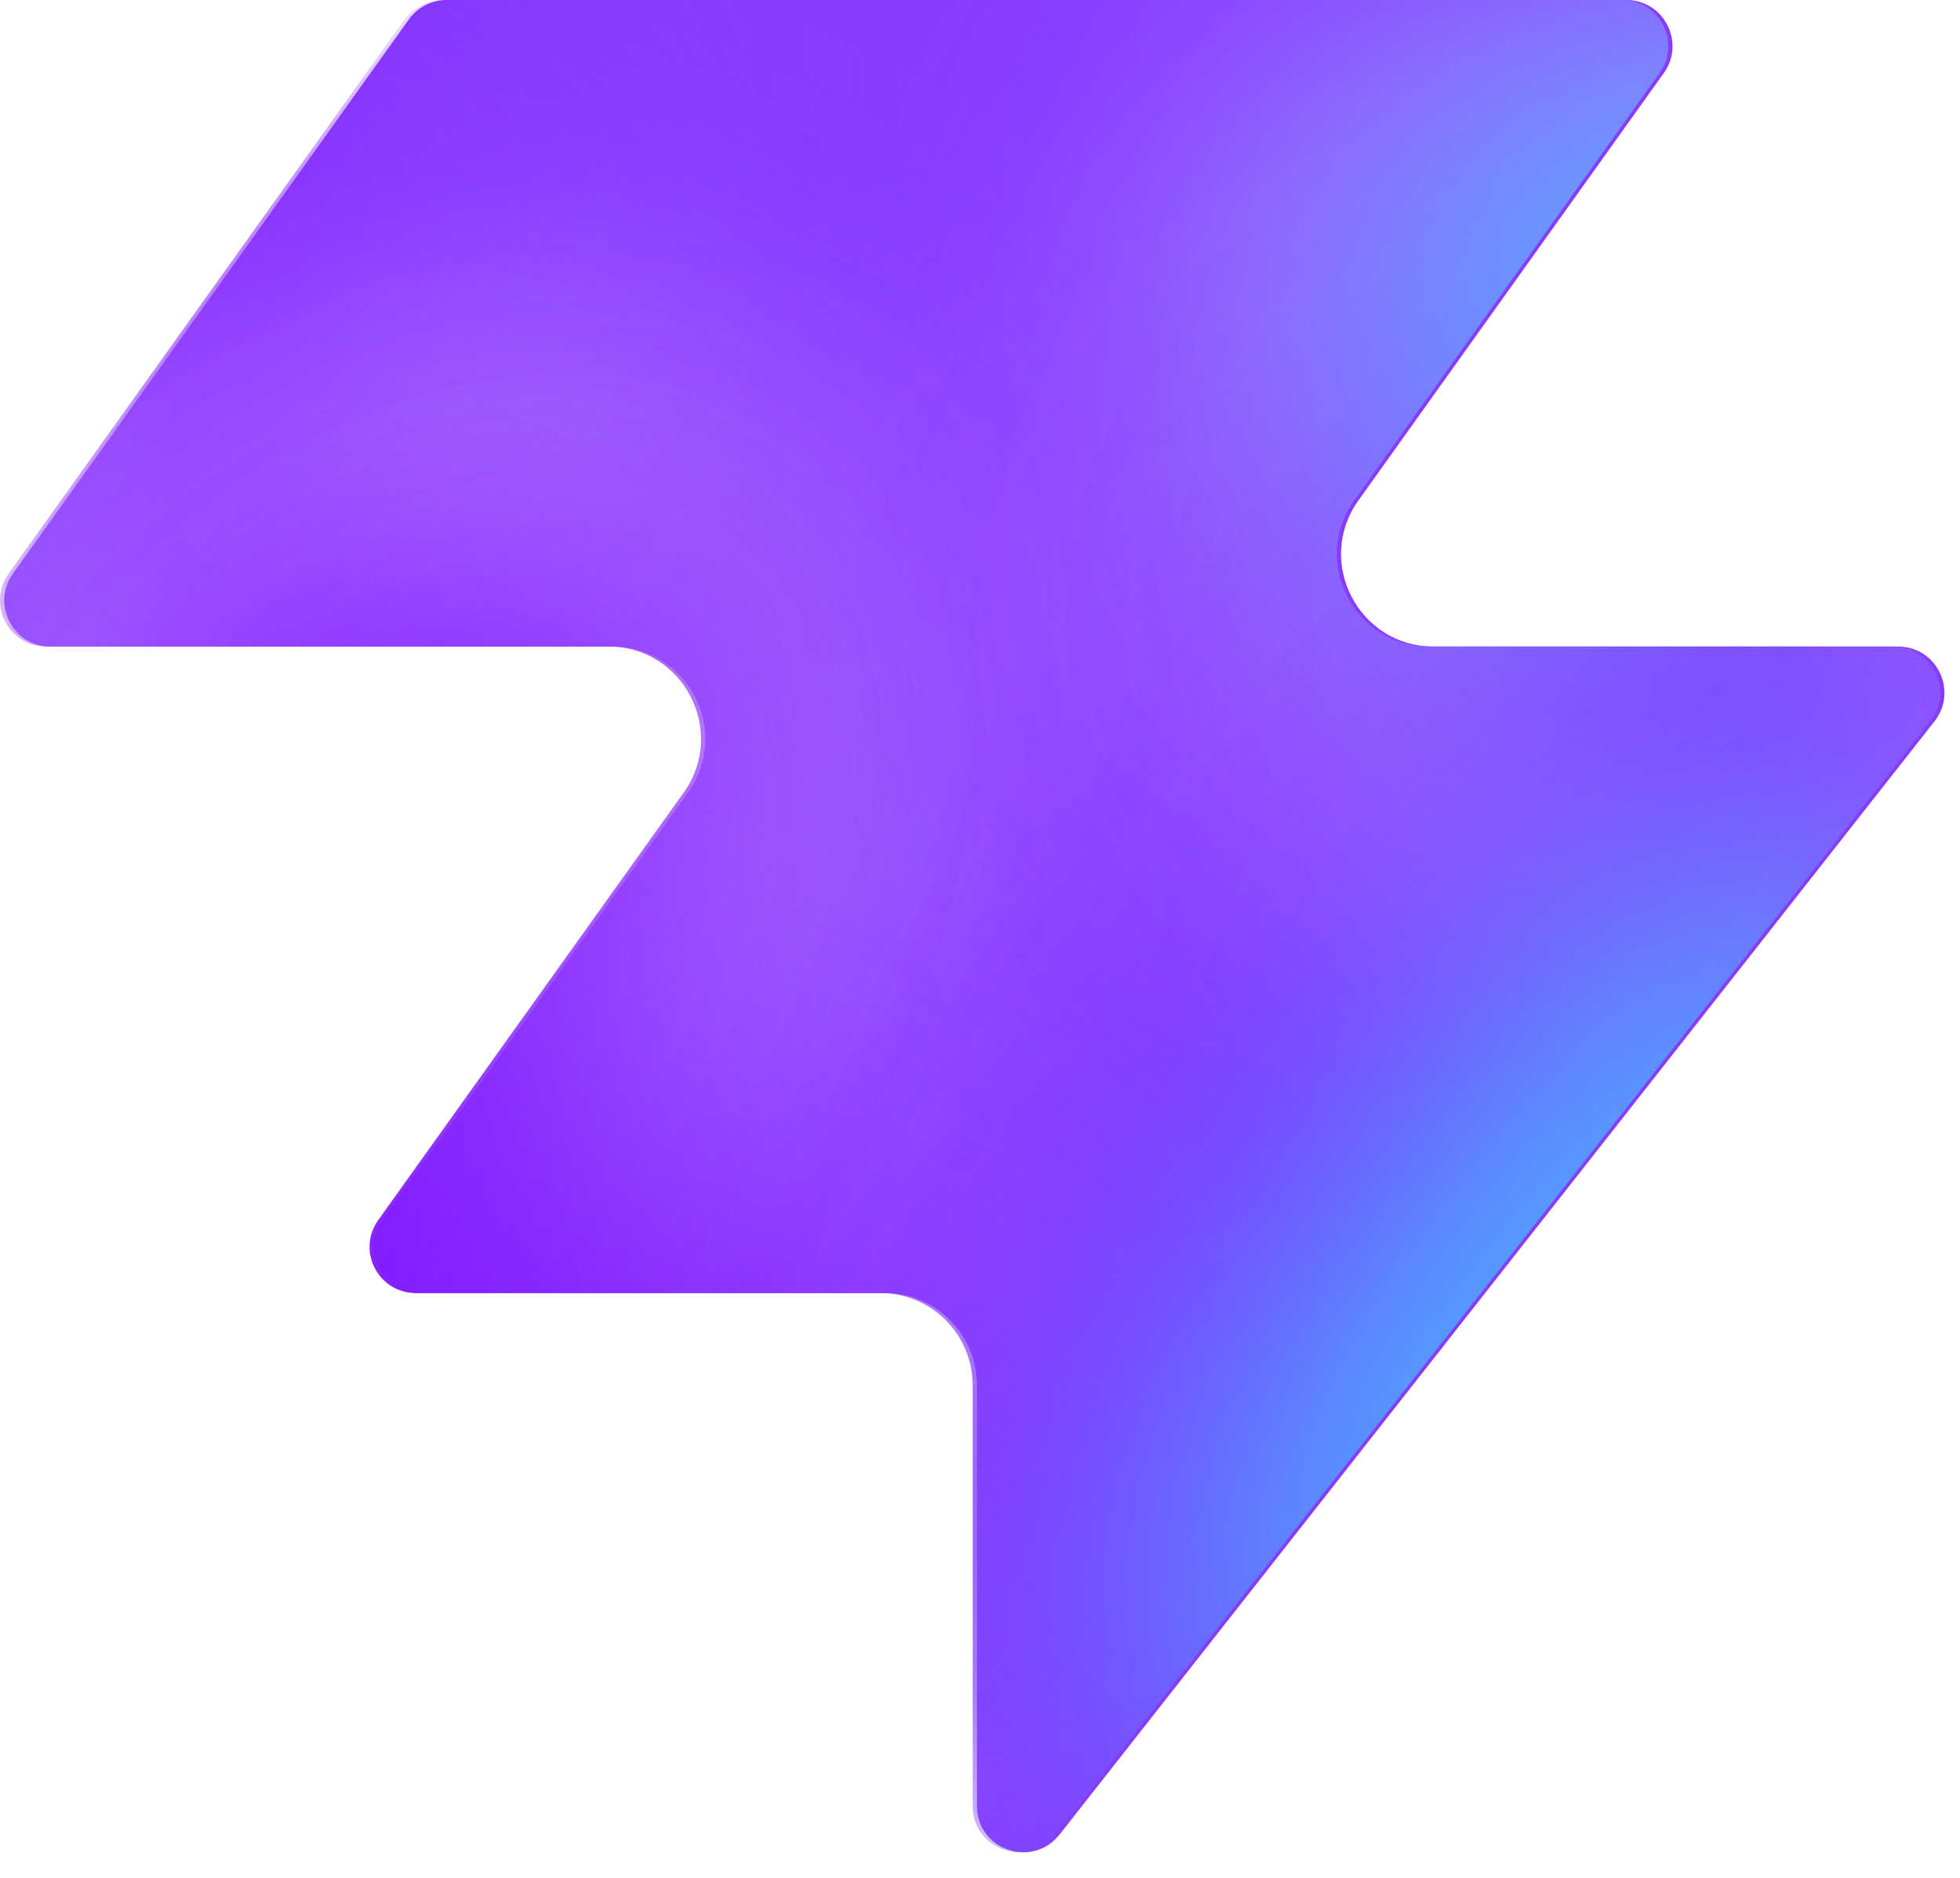
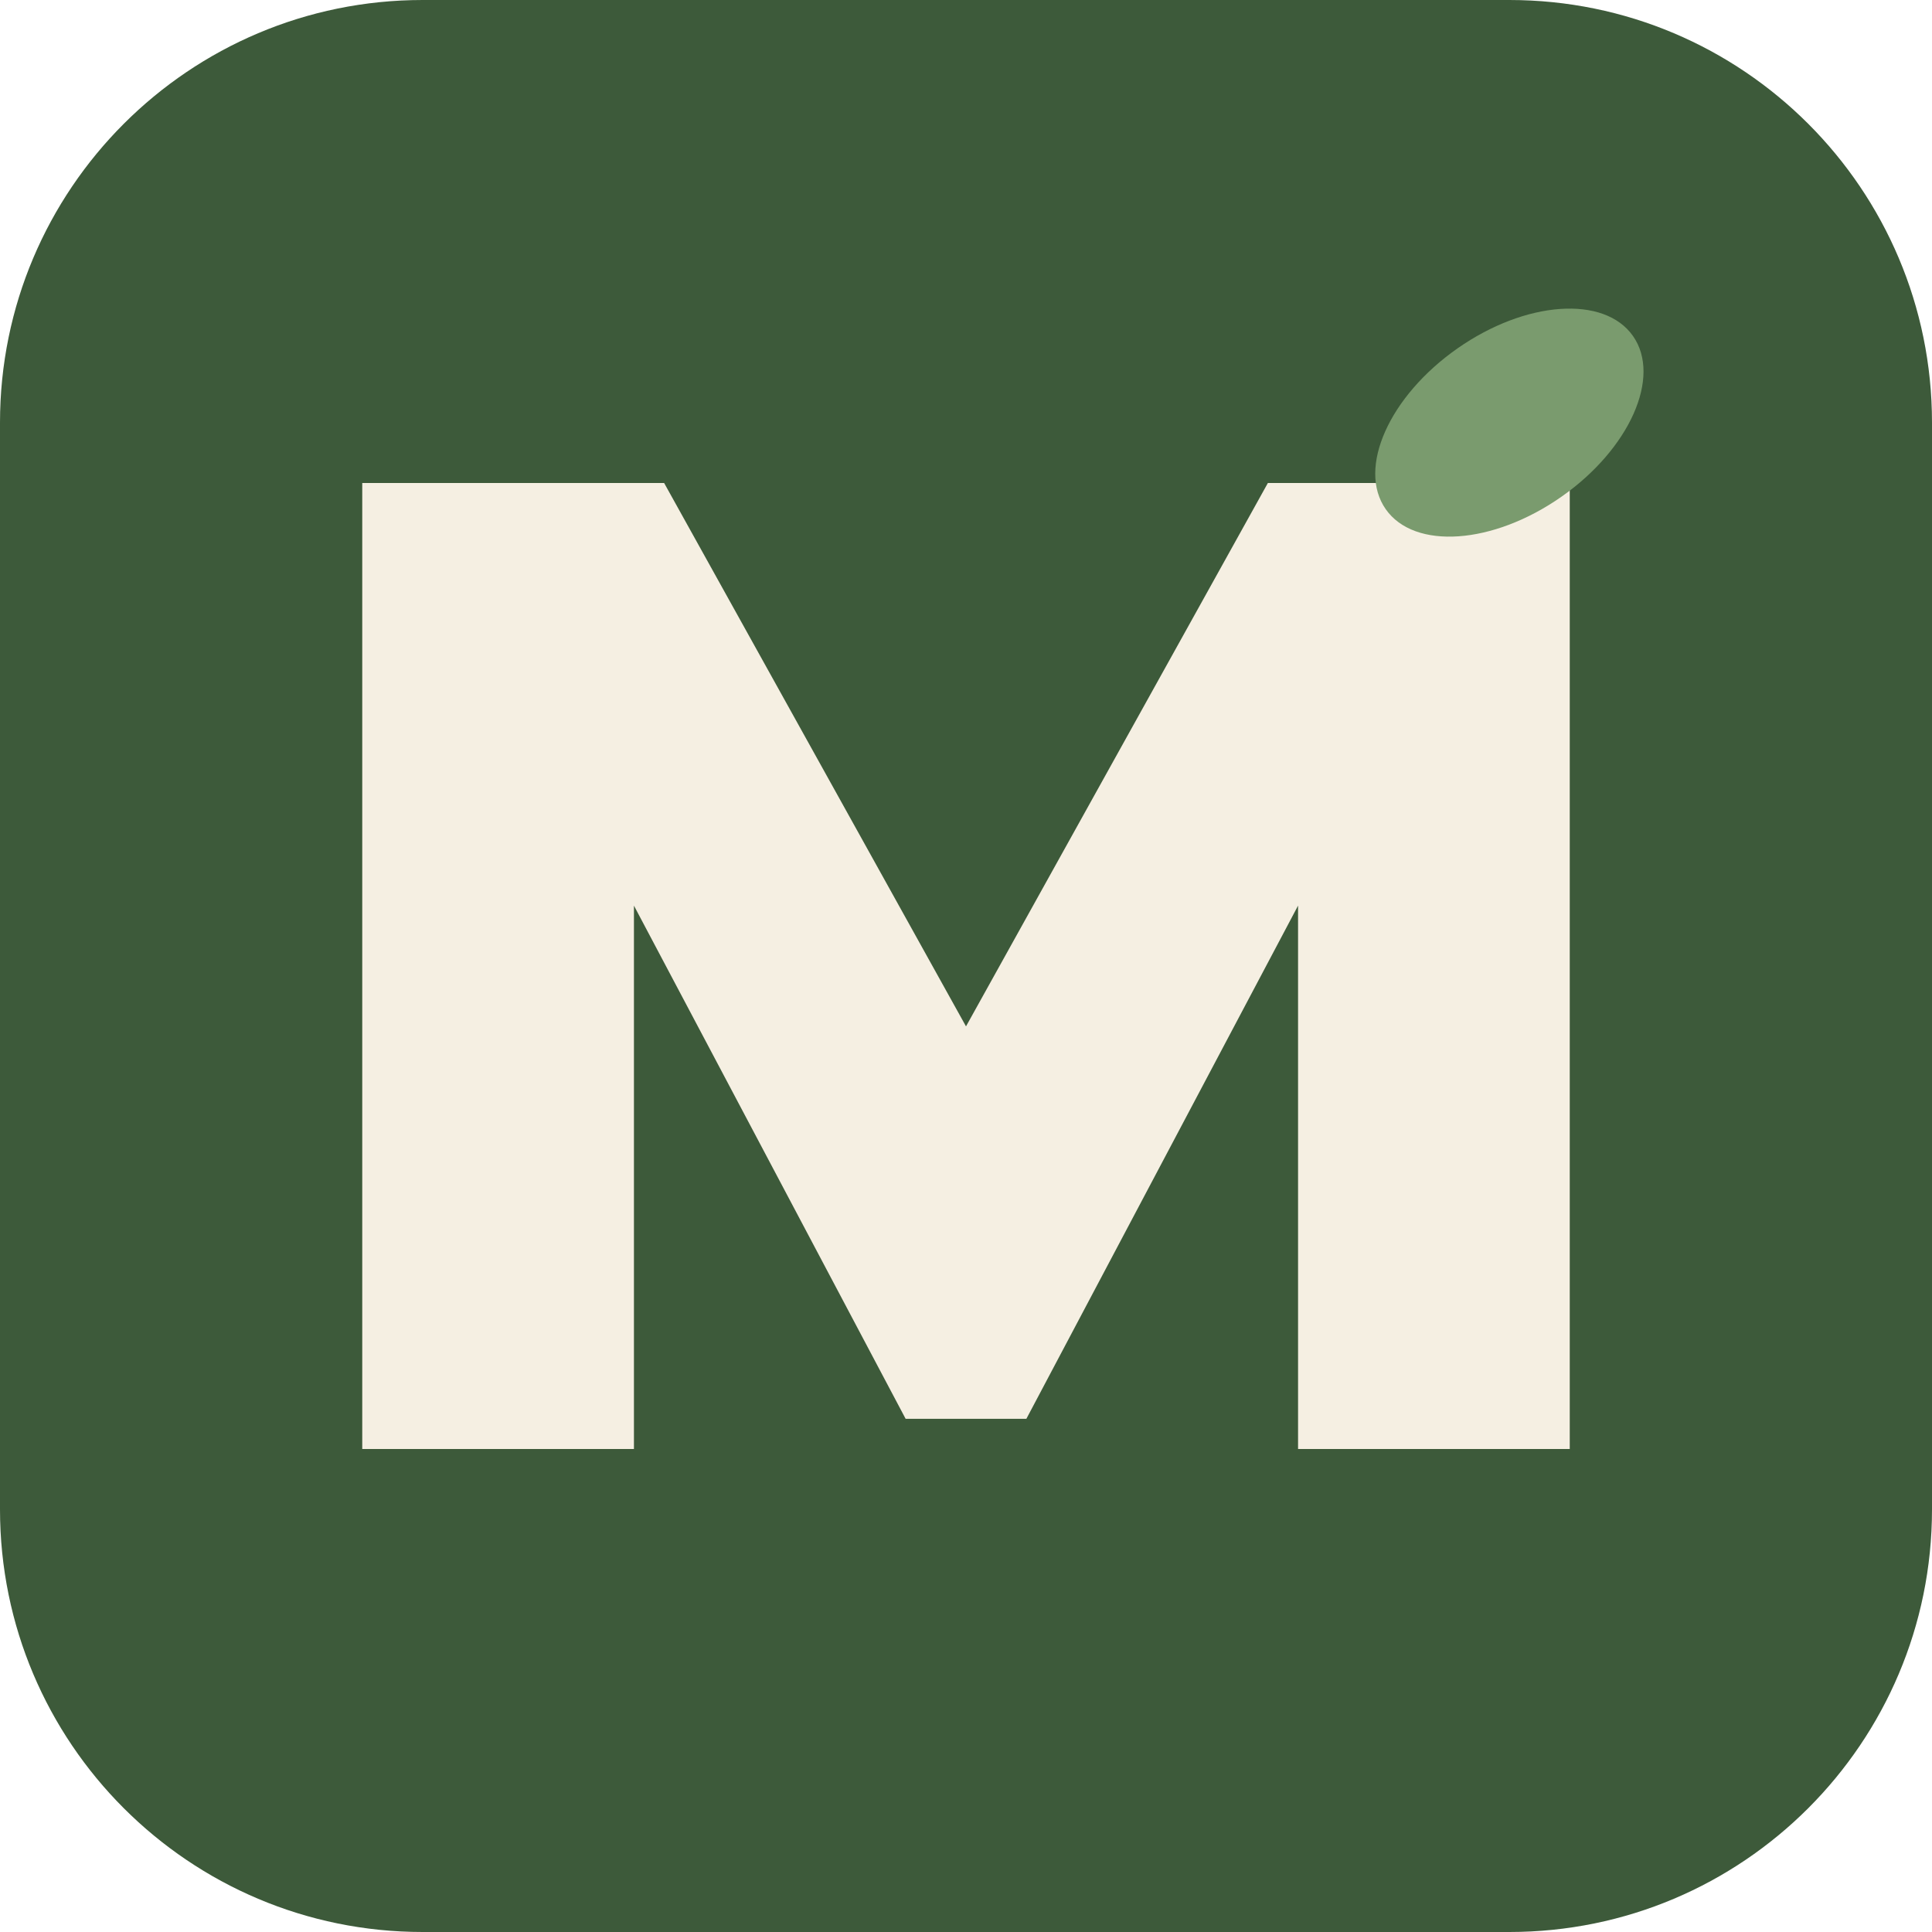
- <svg xmlns="http://www.w3.org/2000/svg" width="48" height="46" fill="none" viewBox="0 0 48 46">
-   <path fill="#863bff" d="M25.946 44.938c-.664.845-2.021.375-2.021-.698V33.937a2.26 2.26 0 0 0-2.262-2.262H10.287c-.92 0-1.456-1.04-.92-1.788l7.48-10.471c1.07-1.497 0-3.578-1.842-3.578H1.237c-.92 0-1.456-1.04-.92-1.788L10.013.474c.214-.297.556-.474.92-.474h28.894c.92 0 1.456 1.04.92 1.788l-7.48 10.471c-1.07 1.498 0 3.579 1.842 3.579h11.377c.943 0 1.473 1.088.89 1.83L25.947 44.94z" style="fill:#863bff;fill:color(display-p3 .525 .23 1);fill-opacity:1" />
-   <mask id="a" width="48" height="46" x="0" y="0" maskUnits="userSpaceOnUse" style="mask-type:alpha">
-     <path fill="#000" d="M25.842 44.938c-.664.844-2.021.375-2.021-.698V33.937a2.26 2.26 0 0 0-2.262-2.262H10.183c-.92 0-1.456-1.04-.92-1.788l7.48-10.471c1.07-1.498 0-3.579-1.842-3.579H1.133c-.92 0-1.456-1.04-.92-1.787L9.91.473c.214-.297.556-.474.92-.474h28.894c.92 0 1.456 1.04.92 1.788l-7.48 10.471c-1.07 1.498 0 3.578 1.842 3.578h11.377c.943 0 1.473 1.088.89 1.832L25.843 44.94z" style="fill:#000;fill-opacity:1" />
-   </mask>
-   <g mask="url(#a)">
-     <g filter="url(#b)">
-       <ellipse cx="5.508" cy="14.704" fill="#ede6ff" rx="5.508" ry="14.704" style="fill:#ede6ff;fill:color(display-p3 .927 .903 1);fill-opacity:1" transform="matrix(.00324 1 1 -.00324 -4.47 31.516)" />
-     </g>
-     <g filter="url(#c)">
-       <ellipse cx="10.399" cy="29.851" fill="#ede6ff" rx="10.399" ry="29.851" style="fill:#ede6ff;fill:color(display-p3 .927 .903 1);fill-opacity:1" transform="matrix(.00324 1 1 -.00324 -39.328 7.883)" />
-     </g>
-     <g filter="url(#d)">
-       <ellipse cx="5.508" cy="30.487" fill="#7e14ff" rx="5.508" ry="30.487" style="fill:#7e14ff;fill:color(display-p3 .492 .077 1);fill-opacity:1" transform="rotate(89.814 -25.913 -14.639)scale(1 -1)" />
-     </g>
-     <g filter="url(#e)">
-       <ellipse cx="5.508" cy="30.599" fill="#7e14ff" rx="5.508" ry="30.599" style="fill:#7e14ff;fill:color(display-p3 .492 .077 1);fill-opacity:1" transform="rotate(89.814 -32.644 -3.334)scale(1 -1)" />
-     </g>
-     <g filter="url(#f)">
-       <ellipse cx="5.508" cy="30.599" fill="#7e14ff" rx="5.508" ry="30.599" style="fill:#7e14ff;fill:color(display-p3 .492 .077 1);fill-opacity:1" transform="matrix(.00324 1 1 -.00324 -34.34 30.47)" />
-     </g>
-     <g filter="url(#g)">
-       <ellipse cx="14.072" cy="22.078" fill="#ede6ff" rx="14.072" ry="22.078" style="fill:#ede6ff;fill:color(display-p3 .927 .903 1);fill-opacity:1" transform="rotate(93.35 24.506 48.493)scale(-1 1)" />
-     </g>
-     <g filter="url(#h)">
-       <ellipse cx="3.47" cy="21.501" fill="#7e14ff" rx="3.47" ry="21.501" style="fill:#7e14ff;fill:color(display-p3 .492 .077 1);fill-opacity:1" transform="rotate(89.009 28.708 47.59)scale(-1 1)" />
-     </g>
-     <g filter="url(#i)">
-       <ellipse cx="3.47" cy="21.501" fill="#7e14ff" rx="3.47" ry="21.501" style="fill:#7e14ff;fill:color(display-p3 .492 .077 1);fill-opacity:1" transform="rotate(89.009 28.708 47.59)scale(-1 1)" />
-     </g>
-     <g filter="url(#j)">
-       <ellipse cx=".387" cy="8.972" fill="#7e14ff" rx="4.407" ry="29.108" style="fill:#7e14ff;fill:color(display-p3 .492 .077 1);fill-opacity:1" transform="rotate(39.51 .387 8.972)" />
-     </g>
-     <g filter="url(#k)">
-       <ellipse cx="47.523" cy="-6.092" fill="#7e14ff" rx="4.407" ry="29.108" style="fill:#7e14ff;fill:color(display-p3 .492 .077 1);fill-opacity:1" transform="rotate(37.892 47.523 -6.092)" />
-     </g>
-     <g filter="url(#l)">
-       <ellipse cx="41.412" cy="6.333" fill="#47bfff" rx="5.971" ry="9.665" style="fill:#47bfff;fill:color(display-p3 .28 .748 1);fill-opacity:1" transform="rotate(37.892 41.412 6.333)" />
-     </g>
-     <g filter="url(#m)">
-       <ellipse cx="-1.879" cy="38.332" fill="#7e14ff" rx="4.407" ry="29.108" style="fill:#7e14ff;fill:color(display-p3 .492 .077 1);fill-opacity:1" transform="rotate(37.892 -1.88 38.332)" />
-     </g>
-     <g filter="url(#n)">
-       <ellipse cx="-1.879" cy="38.332" fill="#7e14ff" rx="4.407" ry="29.108" style="fill:#7e14ff;fill:color(display-p3 .492 .077 1);fill-opacity:1" transform="rotate(37.892 -1.88 38.332)" />
-     </g>
-     <g filter="url(#o)">
-       <ellipse cx="35.651" cy="29.907" fill="#7e14ff" rx="4.407" ry="29.108" style="fill:#7e14ff;fill:color(display-p3 .492 .077 1);fill-opacity:1" transform="rotate(37.892 35.651 29.907)" />
-     </g>
-     <g filter="url(#p)">
-       <ellipse cx="38.418" cy="32.4" fill="#47bfff" rx="5.971" ry="15.297" style="fill:#47bfff;fill:color(display-p3 .28 .748 1);fill-opacity:1" transform="rotate(37.892 38.418 32.4)" />
-     </g>
-   </g>
-   <defs>
-     <filter id="b" width="60.045" height="41.654" x="-19.77" y="16.149" color-interpolation-filters="sRGB" filterUnits="userSpaceOnUse">
-       <feFlood flood-opacity="0" result="BackgroundImageFix" />
-       <feBlend in="SourceGraphic" in2="BackgroundImageFix" result="shape" />
-       <feGaussianBlur result="effect1_foregroundBlur_2002_17158" stdDeviation="7.659" />
-     </filter>
-     <filter id="c" width="90.34" height="51.437" x="-54.613" y="-7.533" color-interpolation-filters="sRGB" filterUnits="userSpaceOnUse">
-       <feFlood flood-opacity="0" result="BackgroundImageFix" />
-       <feBlend in="SourceGraphic" in2="BackgroundImageFix" result="shape" />
-       <feGaussianBlur result="effect1_foregroundBlur_2002_17158" stdDeviation="7.659" />
-     </filter>
-     <filter id="d" width="79.355" height="29.4" x="-49.64" y="2.03" color-interpolation-filters="sRGB" filterUnits="userSpaceOnUse">
-       <feFlood flood-opacity="0" result="BackgroundImageFix" />
-       <feBlend in="SourceGraphic" in2="BackgroundImageFix" result="shape" />
-       <feGaussianBlur result="effect1_foregroundBlur_2002_17158" stdDeviation="4.596" />
-     </filter>
-     <filter id="e" width="79.579" height="29.4" x="-45.045" y="20.029" color-interpolation-filters="sRGB" filterUnits="userSpaceOnUse">
-       <feFlood flood-opacity="0" result="BackgroundImageFix" />
-       <feBlend in="SourceGraphic" in2="BackgroundImageFix" result="shape" />
-       <feGaussianBlur result="effect1_foregroundBlur_2002_17158" stdDeviation="4.596" />
-     </filter>
-     <filter id="f" width="79.579" height="29.4" x="-43.513" y="21.178" color-interpolation-filters="sRGB" filterUnits="userSpaceOnUse">
-       <feFlood flood-opacity="0" result="BackgroundImageFix" />
-       <feBlend in="SourceGraphic" in2="BackgroundImageFix" result="shape" />
-       <feGaussianBlur result="effect1_foregroundBlur_2002_17158" stdDeviation="4.596" />
-     </filter>
-     <filter id="g" width="74.749" height="58.852" x="15.756" y="-17.901" color-interpolation-filters="sRGB" filterUnits="userSpaceOnUse">
-       <feFlood flood-opacity="0" result="BackgroundImageFix" />
-       <feBlend in="SourceGraphic" in2="BackgroundImageFix" result="shape" />
-       <feGaussianBlur result="effect1_foregroundBlur_2002_17158" stdDeviation="7.659" />
-     </filter>
-     <filter id="h" width="61.377" height="25.362" x="23.548" y="2.284" color-interpolation-filters="sRGB" filterUnits="userSpaceOnUse">
-       <feFlood flood-opacity="0" result="BackgroundImageFix" />
-       <feBlend in="SourceGraphic" in2="BackgroundImageFix" result="shape" />
-       <feGaussianBlur result="effect1_foregroundBlur_2002_17158" stdDeviation="4.596" />
-     </filter>
-     <filter id="i" width="61.377" height="25.362" x="23.548" y="2.284" color-interpolation-filters="sRGB" filterUnits="userSpaceOnUse">
-       <feFlood flood-opacity="0" result="BackgroundImageFix" />
-       <feBlend in="SourceGraphic" in2="BackgroundImageFix" result="shape" />
-       <feGaussianBlur result="effect1_foregroundBlur_2002_17158" stdDeviation="4.596" />
-     </filter>
-     <filter id="j" width="56.045" height="63.649" x="-27.636" y="-22.853" color-interpolation-filters="sRGB" filterUnits="userSpaceOnUse">
-       <feFlood flood-opacity="0" result="BackgroundImageFix" />
-       <feBlend in="SourceGraphic" in2="BackgroundImageFix" result="shape" />
-       <feGaussianBlur result="effect1_foregroundBlur_2002_17158" stdDeviation="4.596" />
-     </filter>
-     <filter id="k" width="54.814" height="64.646" x="20.116" y="-38.415" color-interpolation-filters="sRGB" filterUnits="userSpaceOnUse">
-       <feFlood flood-opacity="0" result="BackgroundImageFix" />
-       <feBlend in="SourceGraphic" in2="BackgroundImageFix" result="shape" />
-       <feGaussianBlur result="effect1_foregroundBlur_2002_17158" stdDeviation="4.596" />
-     </filter>
-     <filter id="l" width="33.541" height="35.313" x="24.641" y="-11.323" color-interpolation-filters="sRGB" filterUnits="userSpaceOnUse">
-       <feFlood flood-opacity="0" result="BackgroundImageFix" />
-       <feBlend in="SourceGraphic" in2="BackgroundImageFix" result="shape" />
-       <feGaussianBlur result="effect1_foregroundBlur_2002_17158" stdDeviation="4.596" />
-     </filter>
-     <filter id="m" width="54.814" height="64.646" x="-29.286" y="6.009" color-interpolation-filters="sRGB" filterUnits="userSpaceOnUse">
-       <feFlood flood-opacity="0" result="BackgroundImageFix" />
-       <feBlend in="SourceGraphic" in2="BackgroundImageFix" result="shape" />
-       <feGaussianBlur result="effect1_foregroundBlur_2002_17158" stdDeviation="4.596" />
-     </filter>
-     <filter id="n" width="54.814" height="64.646" x="-29.286" y="6.009" color-interpolation-filters="sRGB" filterUnits="userSpaceOnUse">
-       <feFlood flood-opacity="0" result="BackgroundImageFix" />
-       <feBlend in="SourceGraphic" in2="BackgroundImageFix" result="shape" />
-       <feGaussianBlur result="effect1_foregroundBlur_2002_17158" stdDeviation="4.596" />
-     </filter>
-     <filter id="o" width="54.814" height="64.646" x="8.244" y="-2.416" color-interpolation-filters="sRGB" filterUnits="userSpaceOnUse">
-       <feFlood flood-opacity="0" result="BackgroundImageFix" />
-       <feBlend in="SourceGraphic" in2="BackgroundImageFix" result="shape" />
-       <feGaussianBlur result="effect1_foregroundBlur_2002_17158" stdDeviation="4.596" />
-     </filter>
-     <filter id="p" width="39.409" height="43.623" x="18.713" y="10.588" color-interpolation-filters="sRGB" filterUnits="userSpaceOnUse">
-       <feFlood flood-opacity="0" result="BackgroundImageFix" />
-       <feBlend in="SourceGraphic" in2="BackgroundImageFix" result="shape" />
-       <feGaussianBlur result="effect1_foregroundBlur_2002_17158" stdDeviation="4.596" />
-     </filter>
-   </defs>
+ <svg xmlns="http://www.w3.org/2000/svg" viewBox="0 0 64 64" width="64" height="64">
+   <rect width="64" height="64" rx="14" fill="#3D5A3A" />
+   <path d="M12 48 V16 L22 16 L32 34 L42 16 L52 16 V48 H43 V30 L34 47 L30 47 L21 30 V48 Z" fill="#F5EFE2" />
+   <ellipse cx="50" cy="14" rx="5" ry="3" fill="#7A9B6E" transform="rotate(-35 50 14)" />
</svg>
